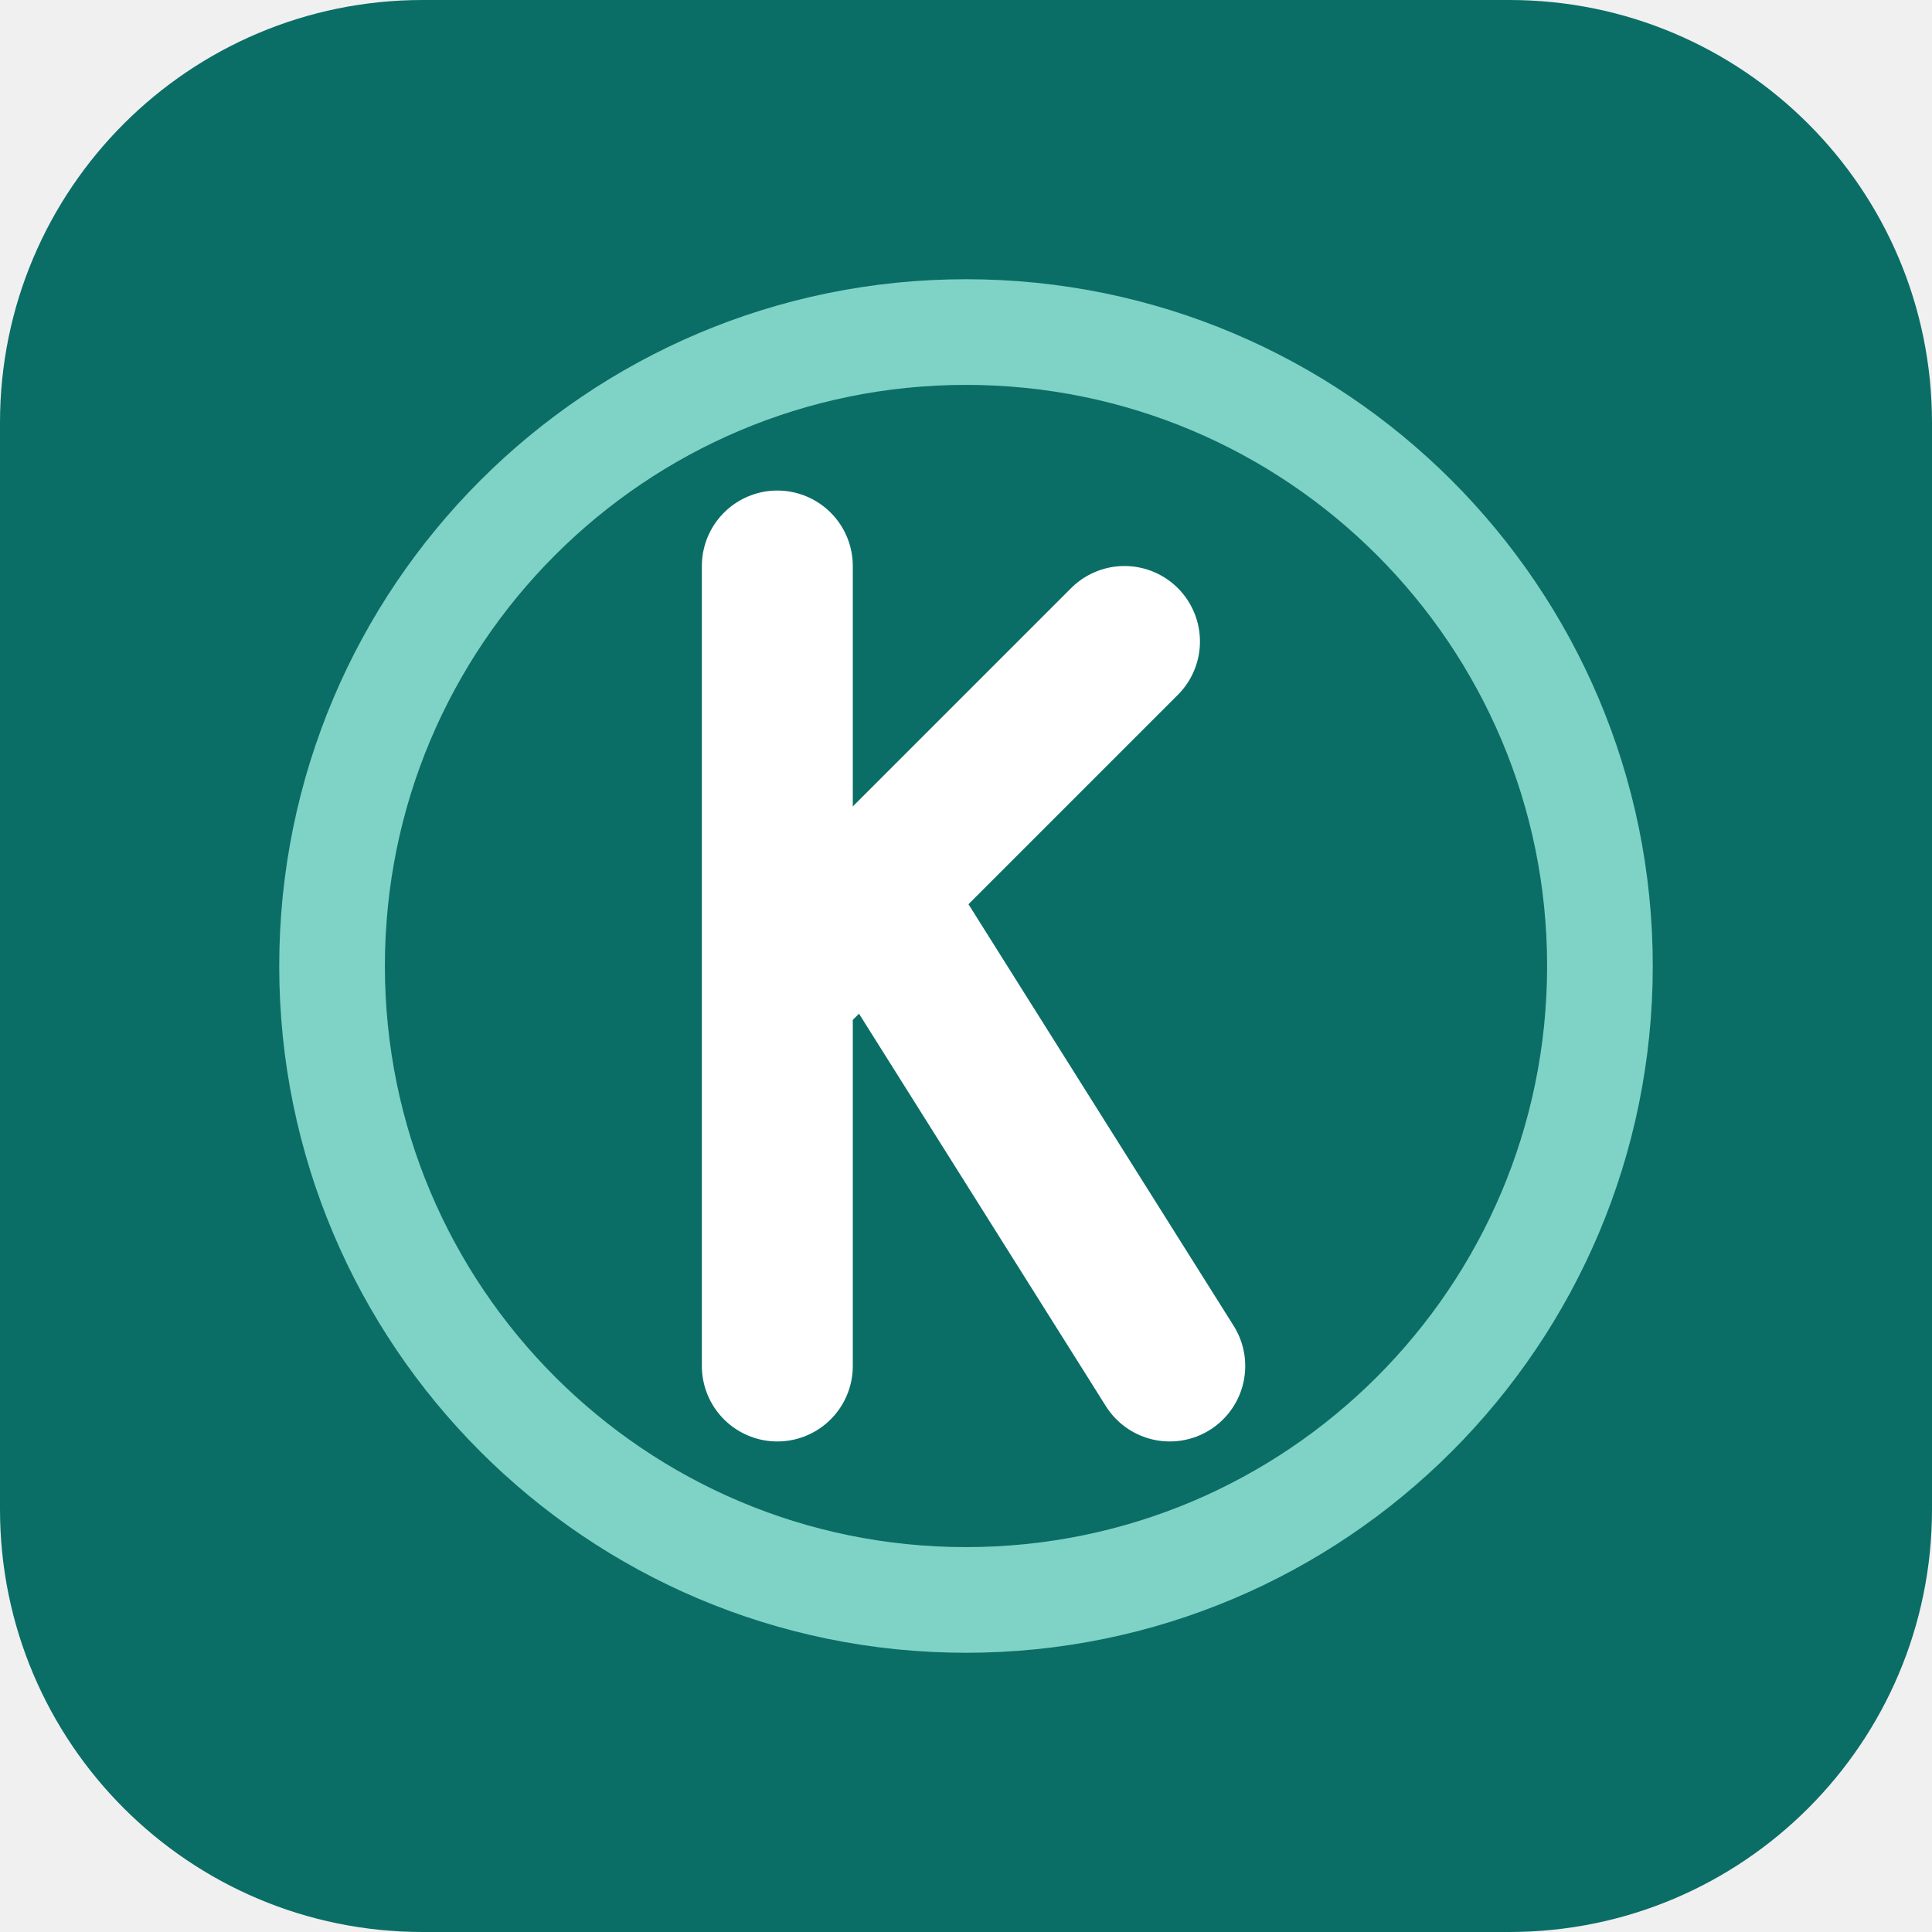
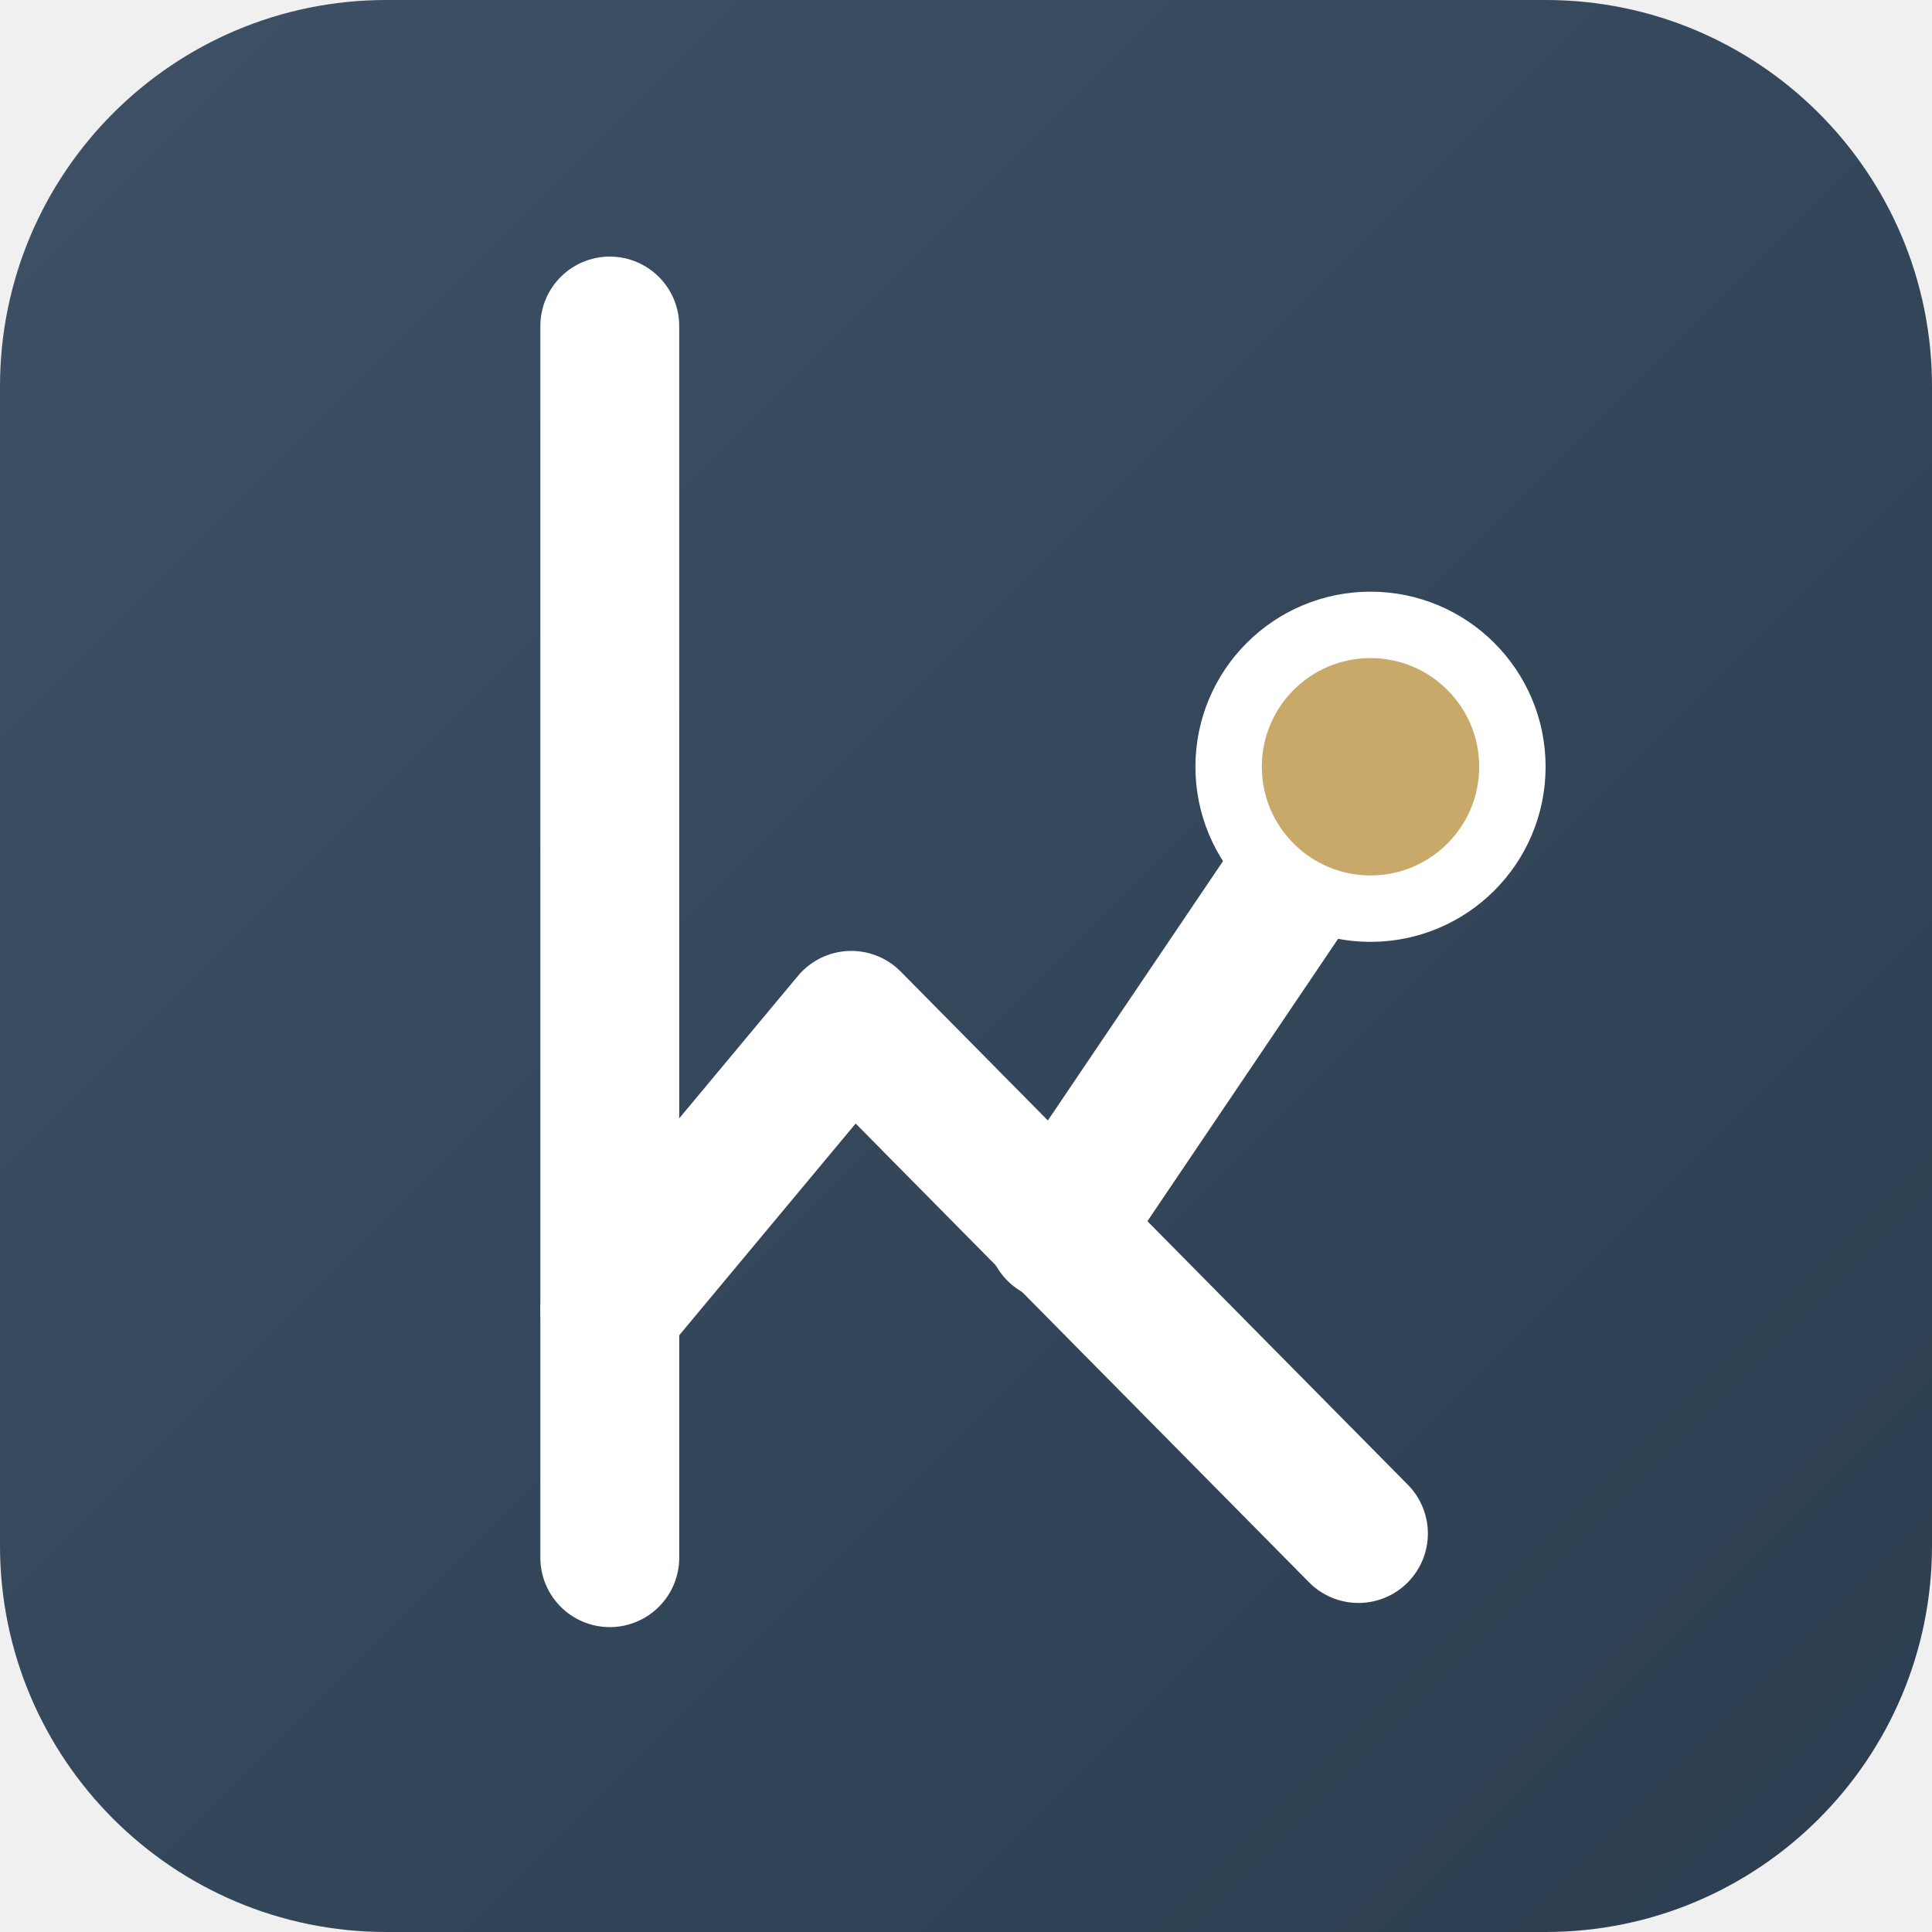
- <svg xmlns="http://www.w3.org/2000/svg" viewBox="0 0 512 512">
-   <rect width="512" height="512" rx="112" fill="#0B6E66" />
-   <circle cx="256" cy="256" r="168" fill="none" stroke="#7FD3C6" stroke-width="28" />
-   <path d="M206 150v212M206 262l92-92M232 238l78 124" fill="none" stroke="#FFFFFF" stroke-width="40" stroke-linecap="round" stroke-linejoin="round" />
+ <svg xmlns="http://www.w3.org/2000/svg" viewBox="0 0 32 32">
+   <defs>
+     <linearGradient id="g" x1="0" y1="0" x2="1" y2="1">
+       <stop offset="0" stop-color="#3d5066" />
+       <stop offset="1" stop-color="#2c3e50" />
+     </linearGradient>
+   </defs>
+   <rect width="32" height="32" rx="6.4" fill="url(#g)" />
+   <g stroke="#fff" stroke-width="2.3" stroke-linecap="round" stroke-linejoin="round" fill="none">
+     <path d="M10.1 5.4V25.8" />
+     <path d="M10.1 21.7 14.1 16.9 22.5 25.4" />
+     <path d="M17.5 20.4 22.7 12.7" />
+   </g>
+   <circle cx="22.7" cy="12.7" r="2.35" fill="#c8a96a" stroke="#fff" stroke-width="1.1" />
</svg>
